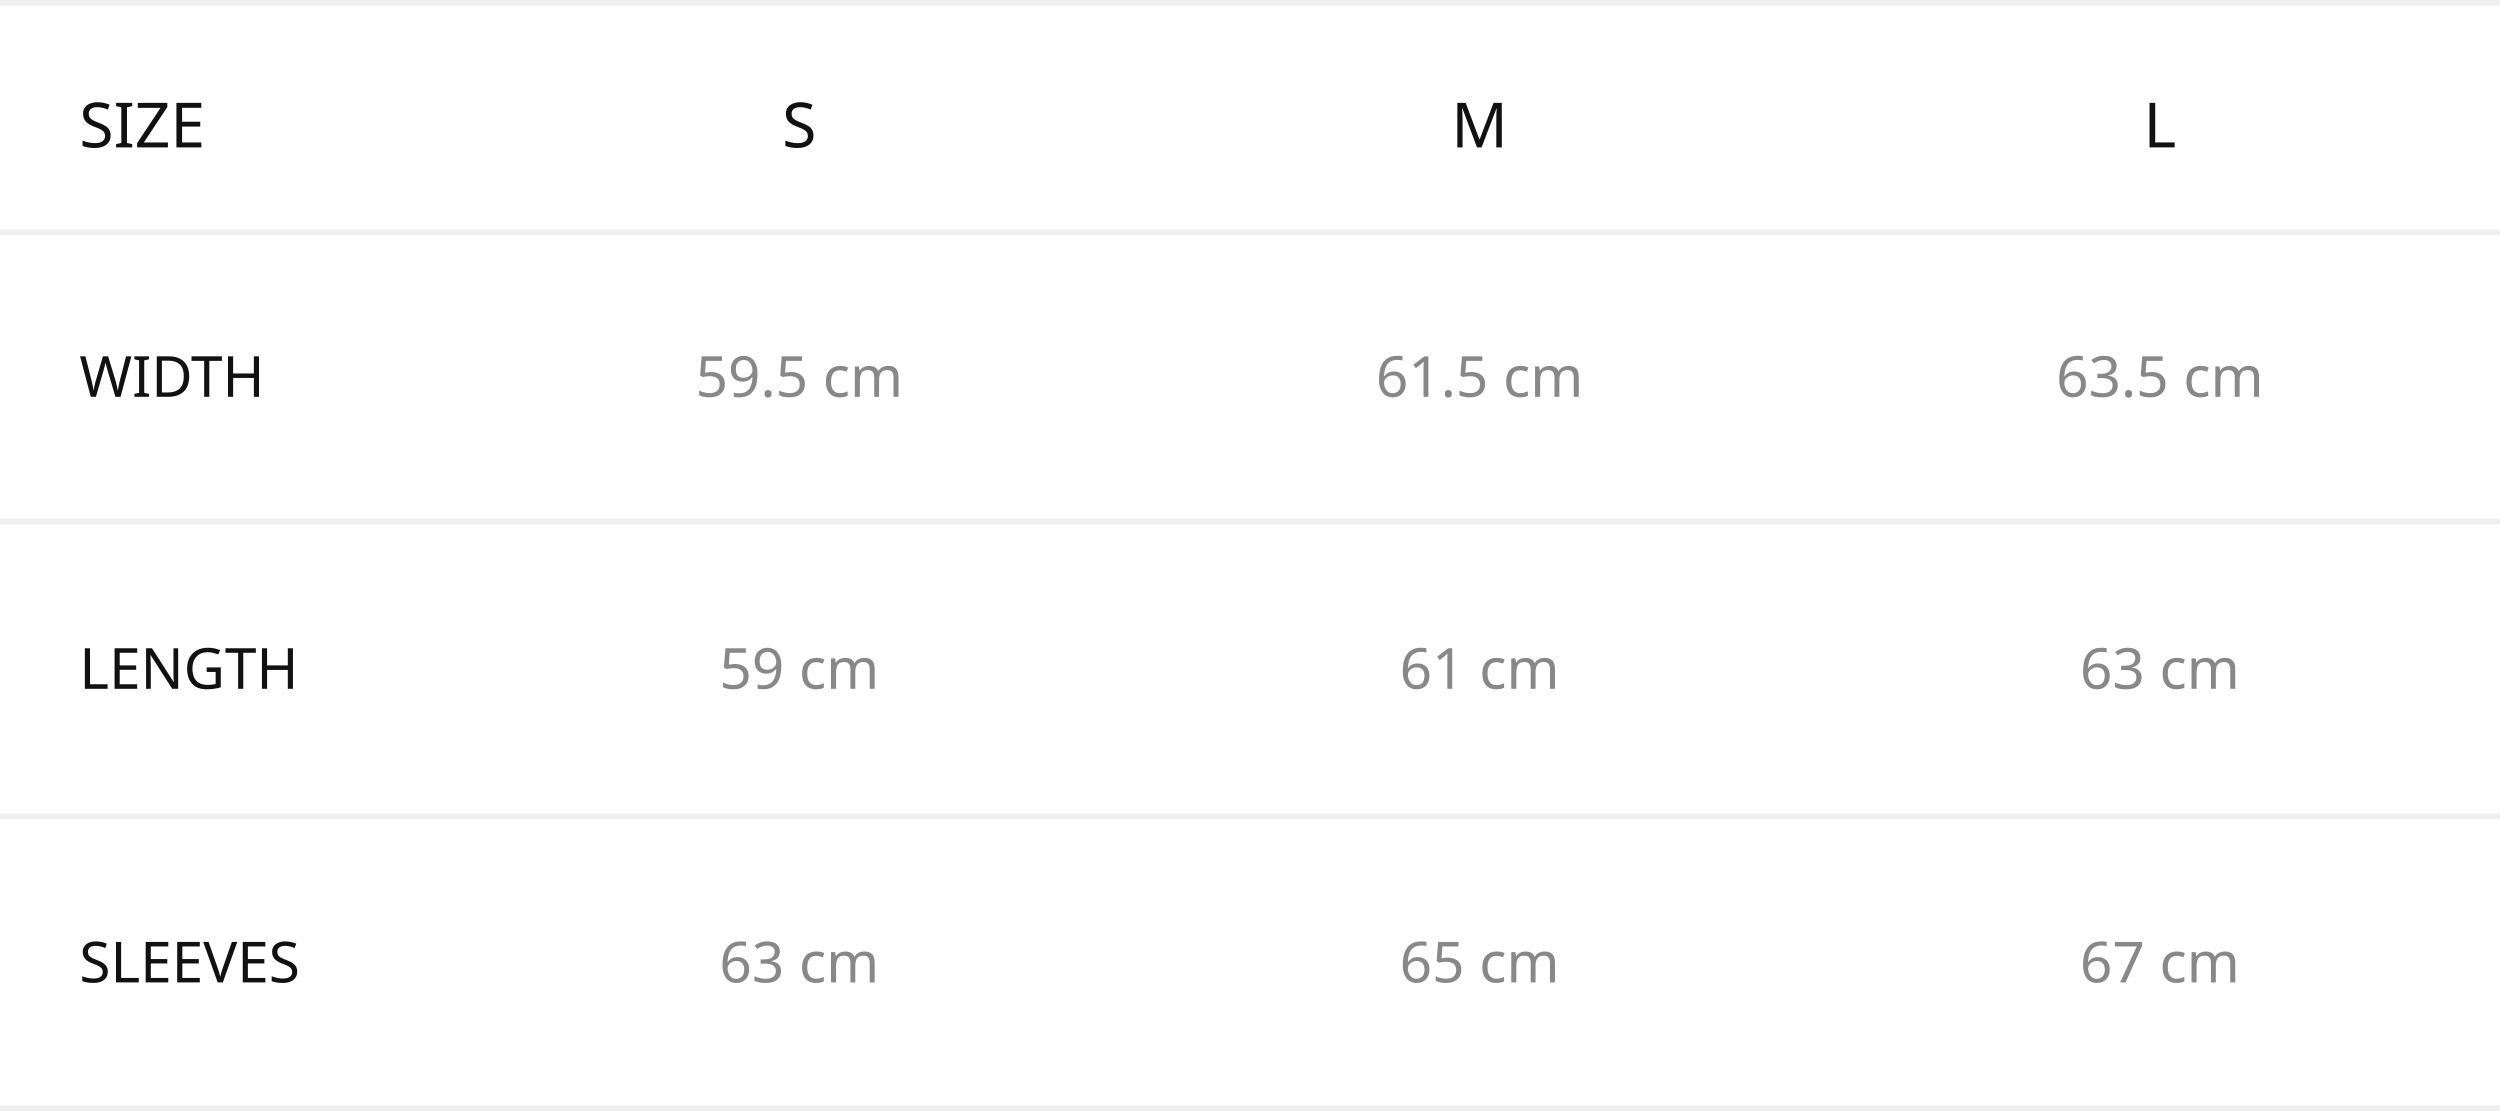
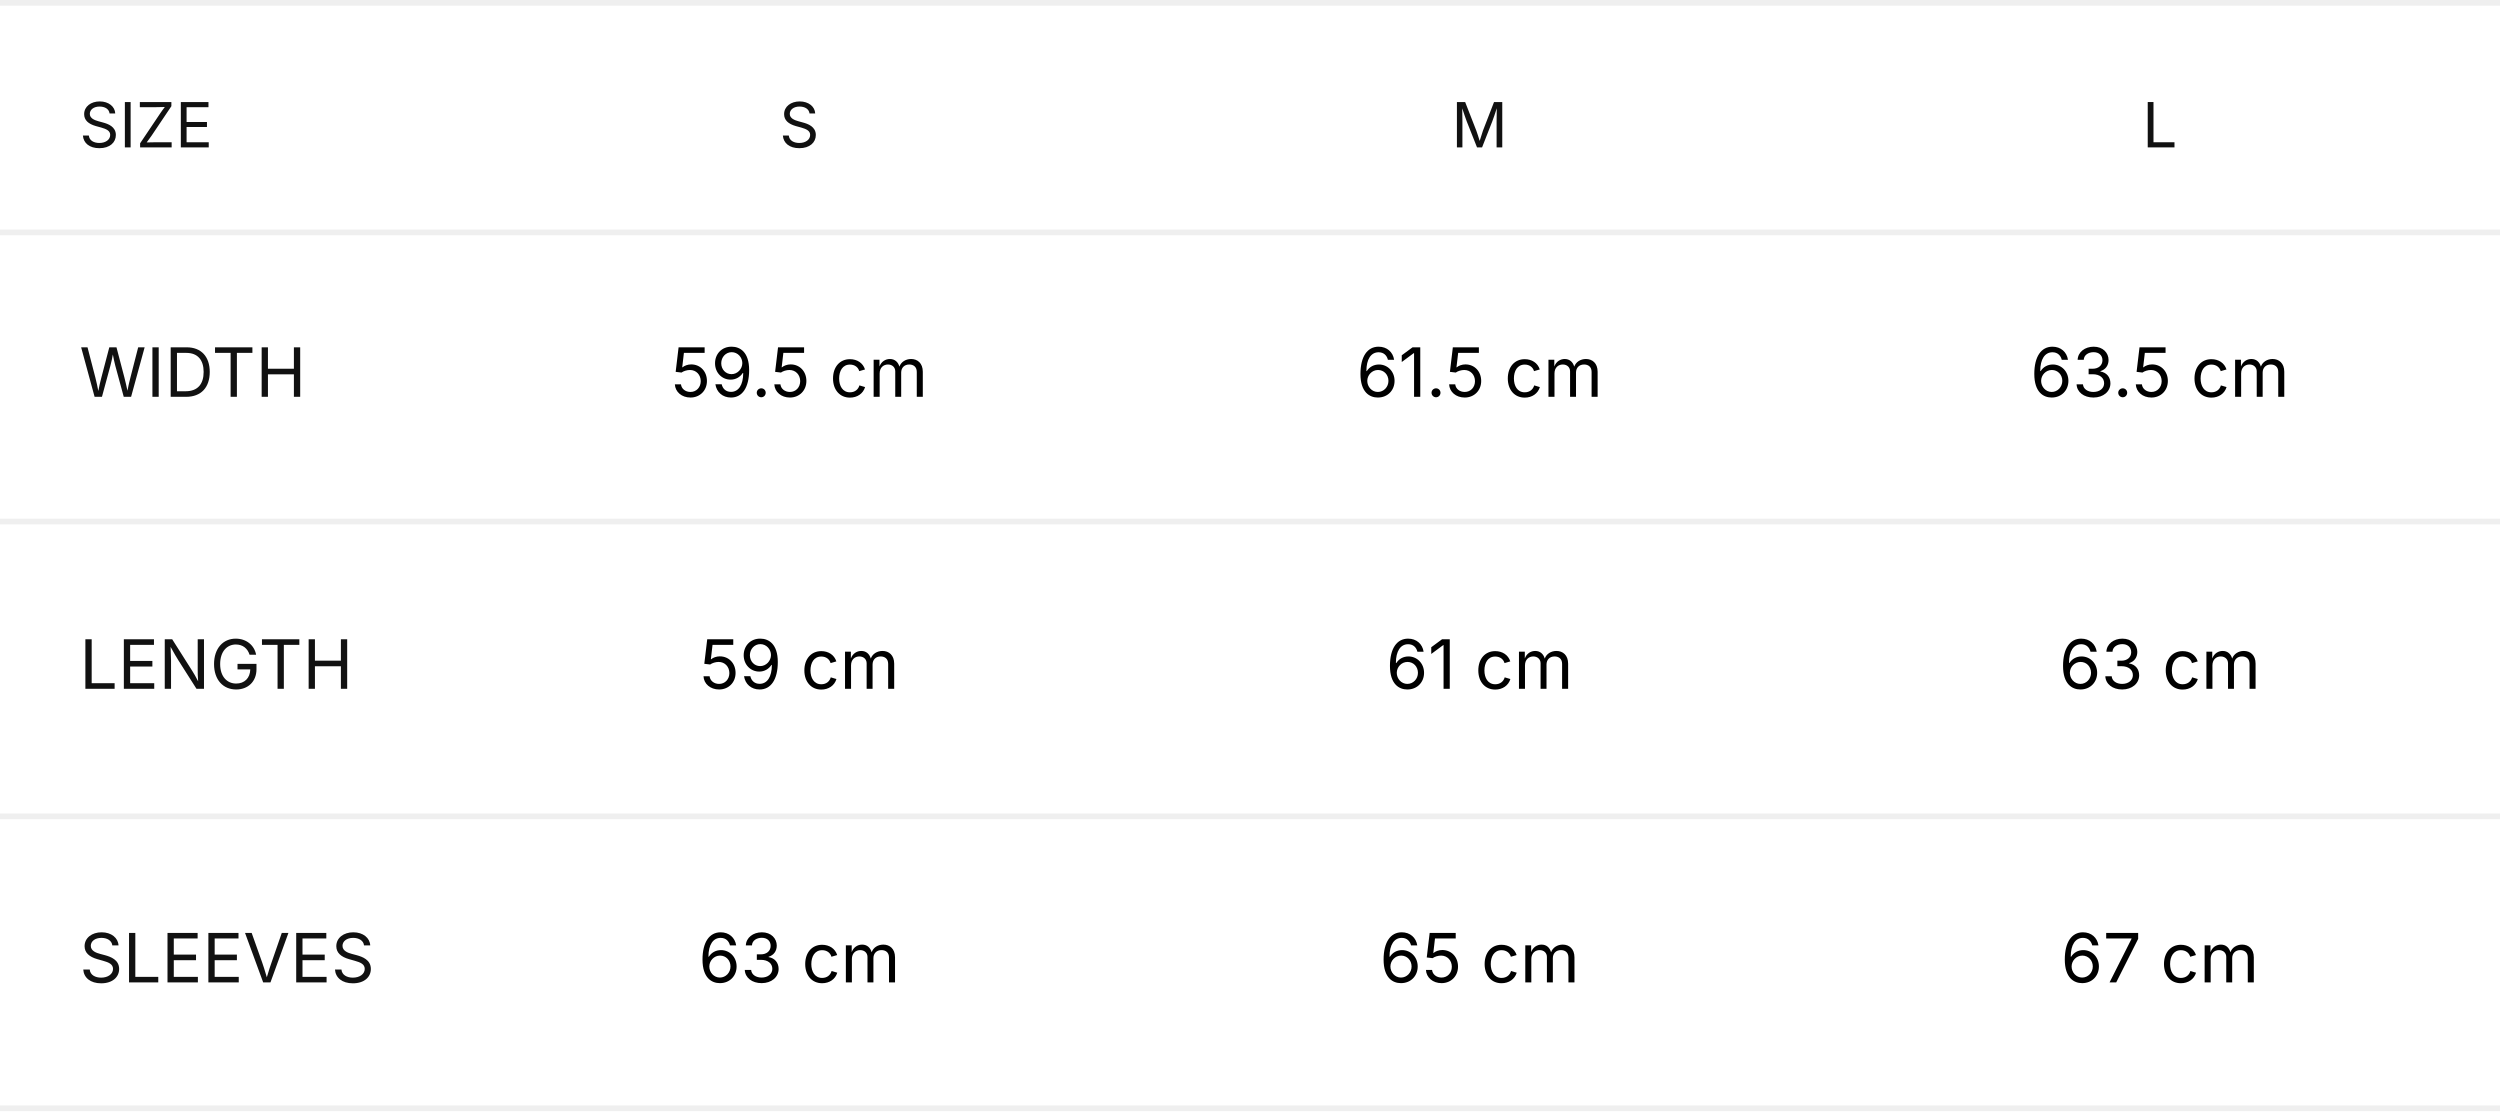
<svg xmlns="http://www.w3.org/2000/svg" viewBox="0 0 441 196" fill="none">
  <line y1="0.5" x2="441" y2="0.5" stroke="#D8D8D8" stroke-opacity="0.4" />
  <line y1="41" x2="441" y2="41" stroke="#D8D8D8" stroke-opacity="0.4" />
  <line y1="92" x2="441" y2="92" stroke="#D8D8D8" stroke-opacity="0.4" />
  <line y1="144" x2="441" y2="144" stroke="#D8D8D8" stroke-opacity="0.4" />
  <line y1="195.5" x2="441" y2="195.5" stroke="#D8D8D8" stroke-opacity="0.4" />
-   <text x="14" y="26" fill="#111" font-family="sans-serif" font-size="11">SIZE</text>
-   <text x="141" y="26" fill="#111" font-family="sans-serif" font-size="11" text-anchor="middle">S</text>
-   <text x="261" y="26" fill="#111" font-family="sans-serif" font-size="11" text-anchor="middle">M</text>
-   <text x="381" y="26" fill="#111" font-family="sans-serif" font-size="11" text-anchor="middle">L</text>
-   <text x="14" y="70" fill="#111" font-family="sans-serif" font-size="10">WIDTH</text>
-   <text x="141" y="70" fill="#888" font-family="sans-serif" font-size="10" text-anchor="middle">59.5 cm</text>
-   <text x="261" y="70" fill="#888" font-family="sans-serif" font-size="10" text-anchor="middle">61.5 cm</text>
-   <text x="381" y="70" fill="#888" font-family="sans-serif" font-size="10" text-anchor="middle">63.5 cm</text>
-   <text x="14" y="121.5" fill="#111" font-family="sans-serif" font-size="10">LENGTH</text>
-   <text x="141" y="121.5" fill="#888" font-family="sans-serif" font-size="10" text-anchor="middle">59 cm</text>
-   <text x="261" y="121.5" fill="#888" font-family="sans-serif" font-size="10" text-anchor="middle">61 cm</text>
-   <text x="381" y="121.5" fill="#888" font-family="sans-serif" font-size="10" text-anchor="middle">63 cm</text>
-   <text x="14" y="173.3" fill="#111" font-family="sans-serif" font-size="10">SLEEVES</text>
-   <text x="141" y="173.3" fill="#888" font-family="sans-serif" font-size="10" text-anchor="middle">63 cm</text>
-   <text x="261" y="173.3" fill="#888" font-family="sans-serif" font-size="10" text-anchor="middle">65 cm</text>
-   <text x="381" y="173.3" fill="#888" font-family="sans-serif" font-size="10" text-anchor="middle">67 cm</text>
+   <text x="14" y="26" fill="#111" font-family="'Inter var', 'Inter', sans-serif" font-size="11">SIZE</text>
+   <text x="141" y="26" fill="#111" font-family="'Inter var', 'Inter', sans-serif" font-size="11" text-anchor="middle">S</text>
+   <text x="261" y="26" fill="#111" font-family="'Inter var', 'Inter', sans-serif" font-size="11" text-anchor="middle">M</text>
+   <text x="381" y="26" fill="#111" font-family="'Inter var', 'Inter', sans-serif" font-size="11" text-anchor="middle">L</text>
+   <text x="14" y="70" fill="#111" font-family="'Inter var', 'Inter', sans-serif" font-size="12">WIDTH</text>
+   <text x="141" y="70" fill="#000" font-family="'Inter var', 'Inter', sans-serif" font-size="12" text-anchor="middle">59.5 cm</text>
+   <text x="261" y="70" fill="#000" font-family="'Inter var', 'Inter', sans-serif" font-size="12" text-anchor="middle">61.5 cm</text>
+   <text x="381" y="70" fill="#000" font-family="'Inter var', 'Inter', sans-serif" font-size="12" text-anchor="middle">63.5 cm</text>
+   <text x="14" y="121.5" fill="#111" font-family="'Inter var', 'Inter', sans-serif" font-size="12">LENGTH</text>
+   <text x="141" y="121.5" fill="#000" font-family="'Inter var', 'Inter', sans-serif" font-size="12" text-anchor="middle">59 cm</text>
+   <text x="261" y="121.5" fill="#000" font-family="'Inter var', 'Inter', sans-serif" font-size="12" text-anchor="middle">61 cm</text>
+   <text x="381" y="121.5" fill="#000" font-family="'Inter var', 'Inter', sans-serif" font-size="12" text-anchor="middle">63 cm</text>
+   <text x="14" y="173.3" fill="#111" font-family="'Inter var', 'Inter', sans-serif" font-size="12">SLEEVES</text>
+   <text x="141" y="173.3" fill="#000" font-family="'Inter var', 'Inter', sans-serif" font-size="12" text-anchor="middle">63 cm</text>
+   <text x="261" y="173.3" fill="#000" font-family="'Inter var', 'Inter', sans-serif" font-size="12" text-anchor="middle">65 cm</text>
+   <text x="381" y="173.3" fill="#000" font-family="'Inter var', 'Inter', sans-serif" font-size="12" text-anchor="middle">67 cm</text>
</svg>
